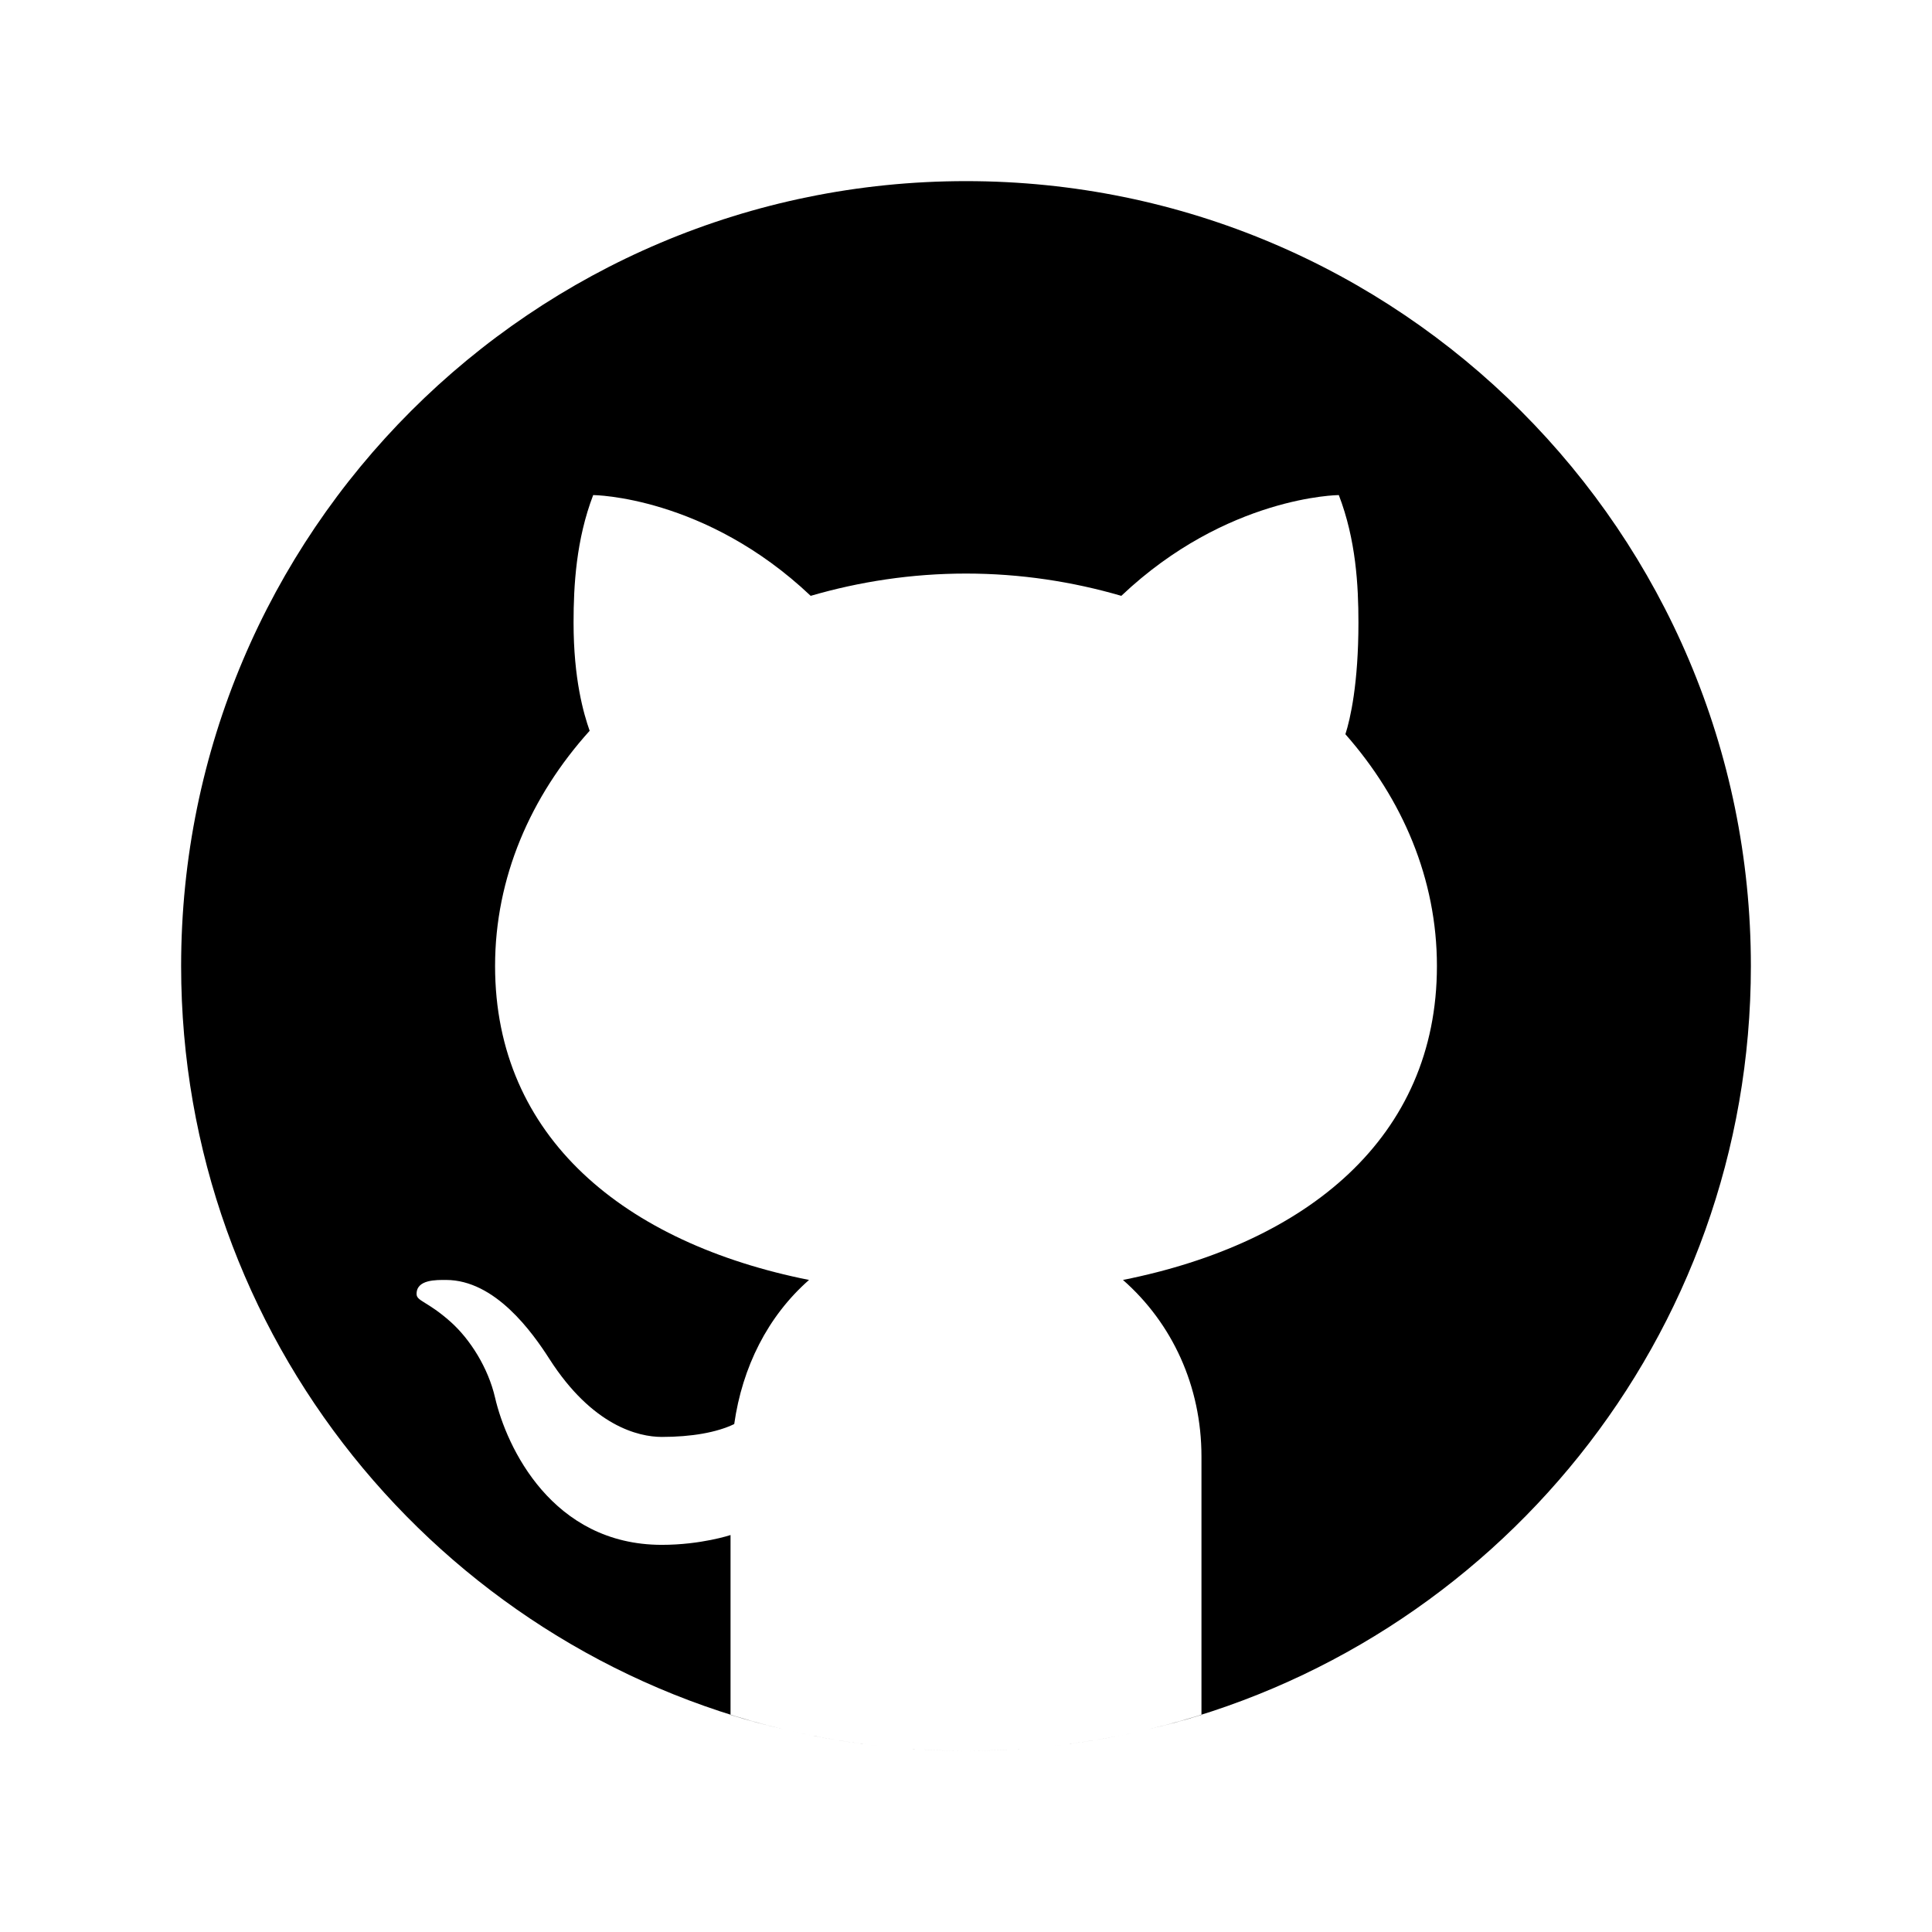
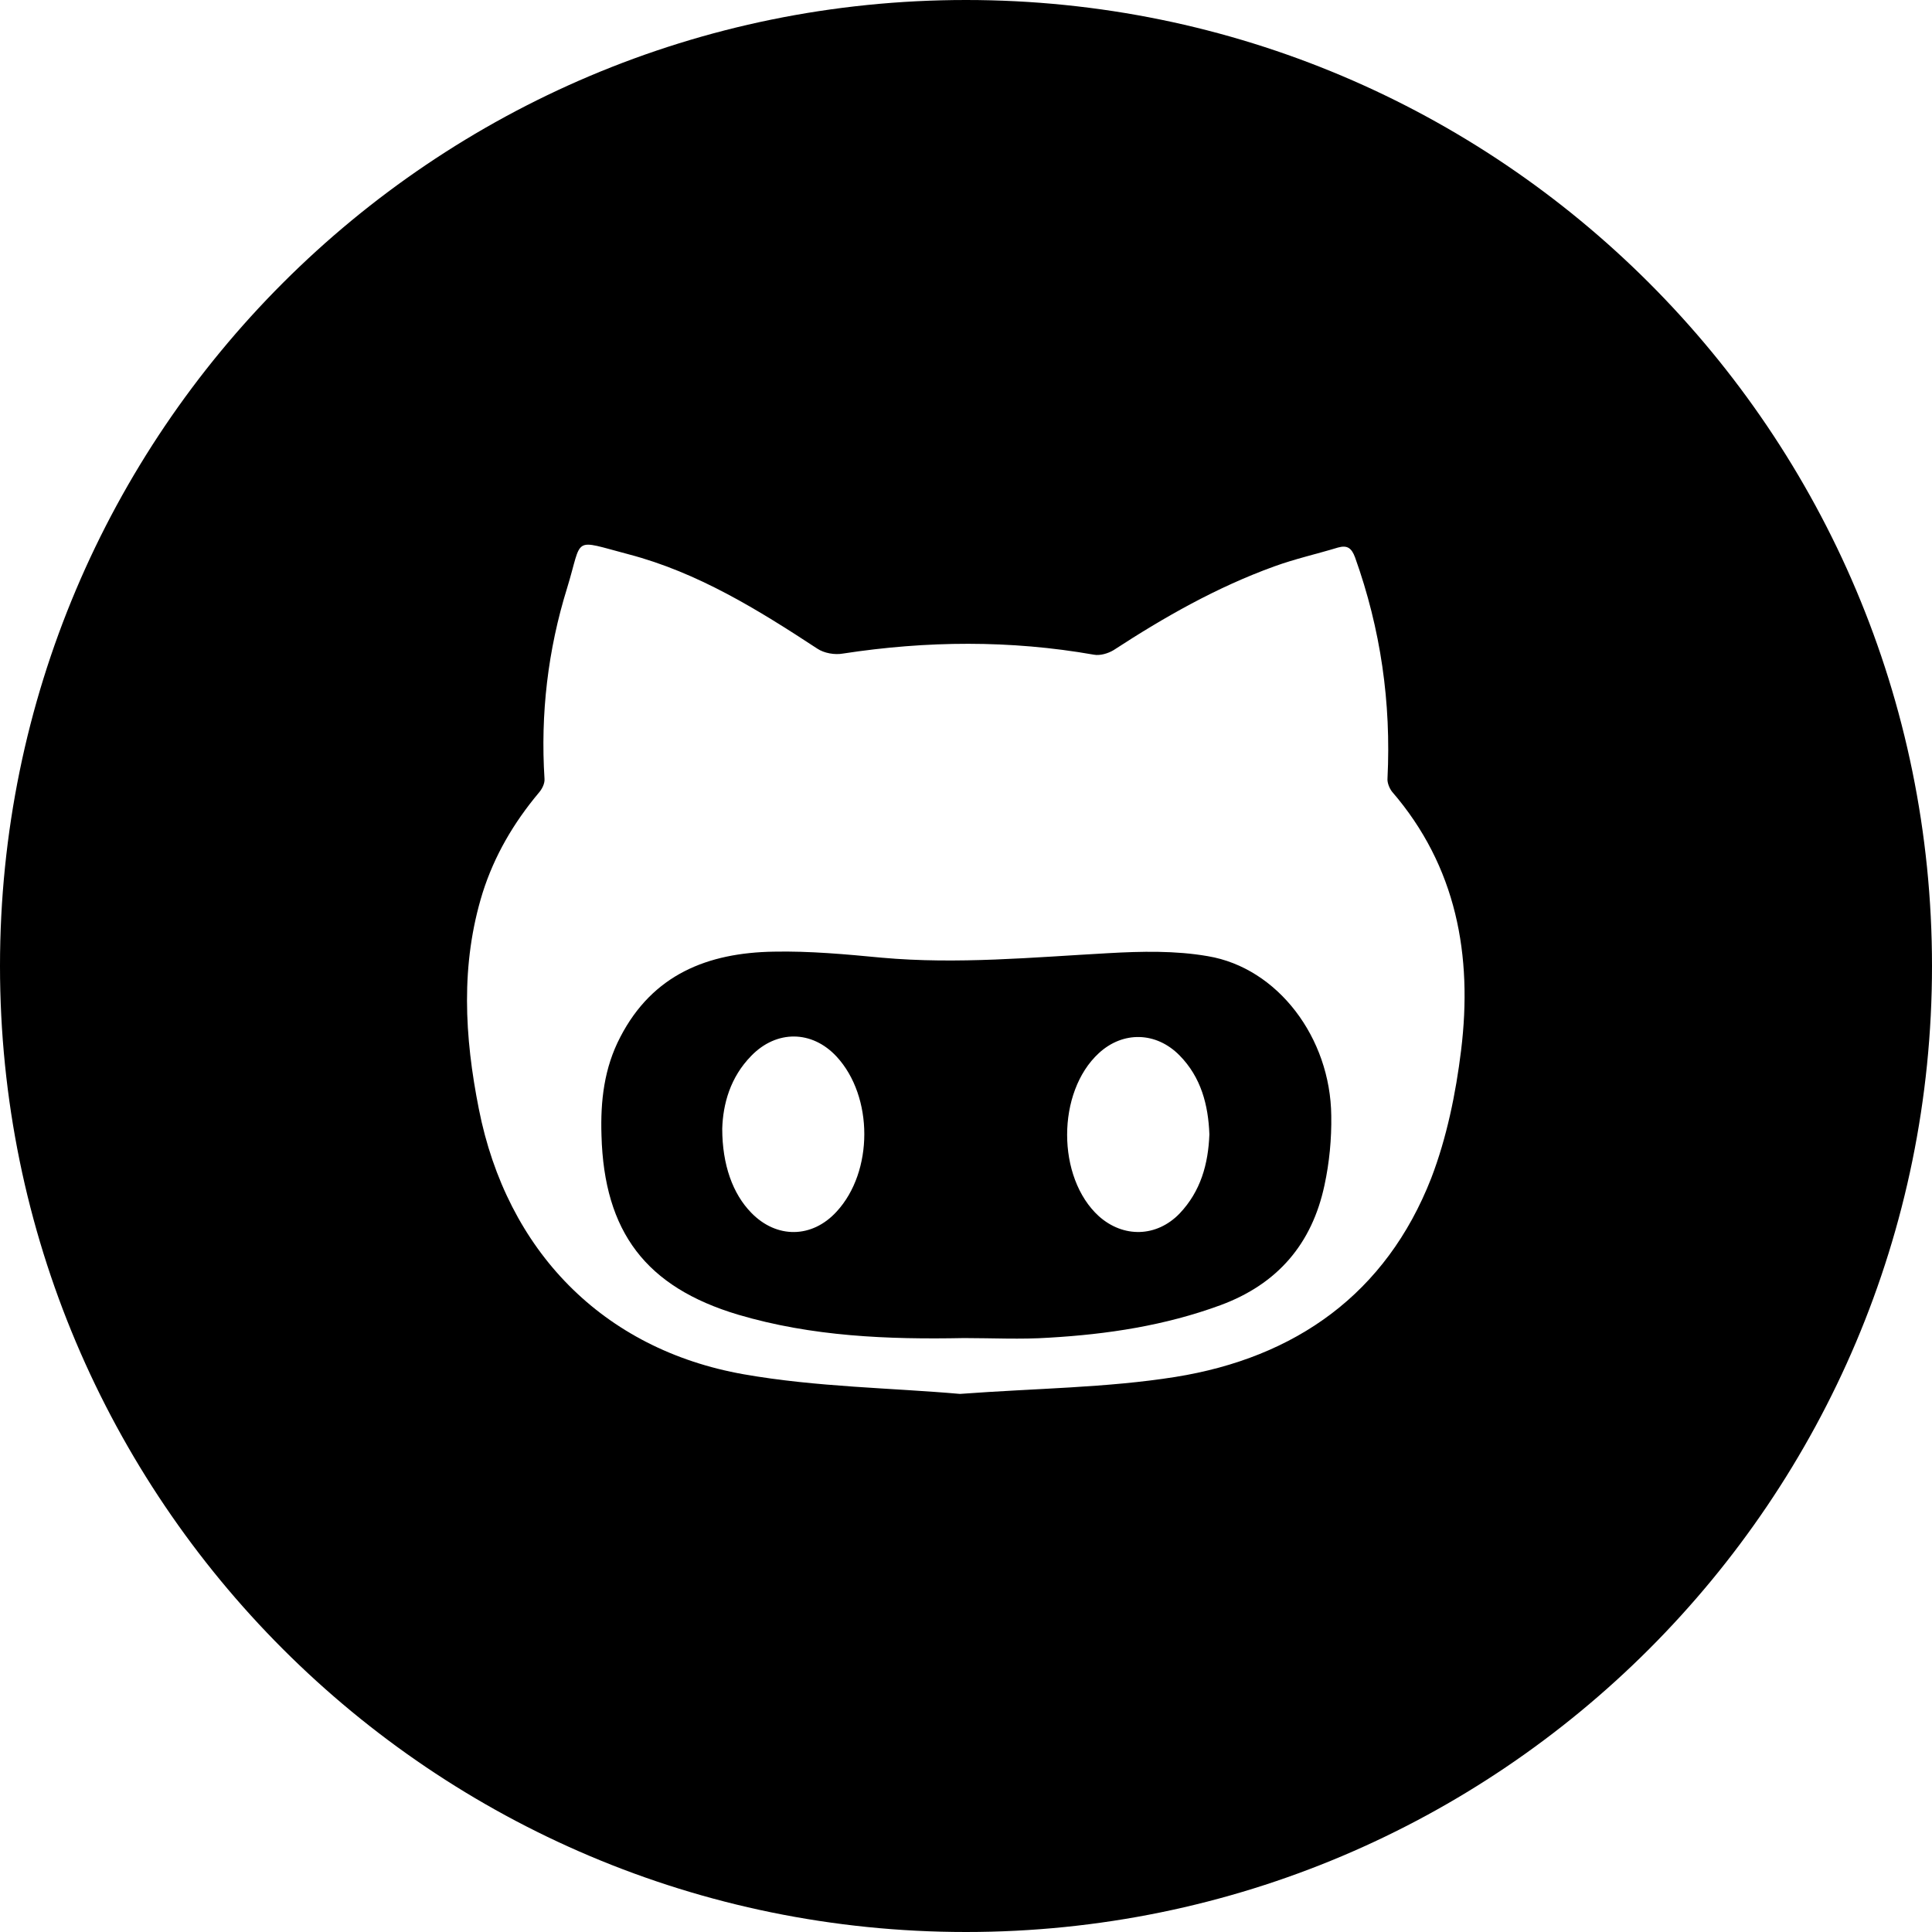
- <svg xmlns="http://www.w3.org/2000/svg" viewBox="0 0 64 64" width="512px" height="512px">
-   <path d="M32 6C17.641 6 6 17.641 6 32c0 12.277 8.512 22.56 19.955 25.286-.592-.141-1.179-.299-1.755-.479V50.85c0 0-.975.325-2.275.325-3.637 0-5.148-3.245-5.525-4.875-.229-.993-.827-1.934-1.469-2.509-.767-.684-1.126-.686-1.131-.92-.01-.491.658-.471.975-.471 1.625 0 2.857 1.729 3.429 2.623 1.417 2.207 2.938 2.577 3.721 2.577.975 0 1.817-.146 2.397-.426.268-1.888 1.108-3.57 2.478-4.774-6.097-1.219-10.4-4.716-10.4-10.4 0-2.928 1.175-5.619 3.133-7.792C19.333 23.641 19 22.494 19 20.625c0-1.235.086-2.751.65-4.225 0 0 3.708.026 7.205 3.338C28.469 19.268 30.196 19 32 19s3.531.268 5.145.738c3.497-3.312 7.205-3.338 7.205-3.338.567 1.474.65 2.99.65 4.225 0 2.015-.268 3.19-.432 3.697C46.466 26.475 47.6 29.124 47.6 32c0 5.684-4.303 9.181-10.4 10.4 1.628 1.43 2.6 3.513 2.6 5.85v8.557c-.576.181-1.162.338-1.755.479C49.488 54.56 58 44.277 58 32 58 17.641 46.359 6 32 6zM33.813 57.93C33.214 57.972 32.61 58 32 58 32.61 58 33.213 57.971 33.813 57.93zM37.786 57.346c-1.164.265-2.357.451-3.575.554C35.429 57.797 36.622 57.61 37.786 57.346zM32 58c-.61 0-1.214-.028-1.813-.07C30.787 57.971 31.39 58 32 58zM29.788 57.9c-1.217-.103-2.411-.289-3.574-.554C27.378 57.61 28.571 57.797 29.788 57.9z" />
+ <svg xmlns="http://www.w3.org/2000/svg" fill="#000000" height="50px" width="50px" version="1.1" id="Layer_1" viewBox="-143 145 512 512" xml:space="preserve">
+   <g>
+     <path d="M177.1,398.4c-8.6-1.5-17.6-1.3-26.4-0.8c-20,1.1-40,3-60,1.2c-9.5-0.9-19.1-1.8-28.7-1.6c-17.4,0.3-32,6-40.6,22.6   c-4.3,8.2-5.3,17-5,26.1c0.7,25.6,11.8,40.2,36.2,47.5c19.6,5.8,39.7,6.6,59.9,6.2c7.5,0,15,0.4,22.5-0.1   c15.5-0.9,30.7-3.2,45.4-8.6c15.2-5.6,24.3-16.3,27.6-31.8c1.3-6,1.9-12.3,1.8-18.4C209.6,420,195.6,401.5,177.1,398.4z    M78.7,466.1c-6.5,7.1-15.9,7.2-22.6,0.3c-4.9-5-7.7-12.7-7.7-22.3c0.2-6.5,2.1-13.6,7.7-19.3c6.7-6.9,16.1-6.8,22.6,0.2   C88.5,435.6,88.5,455.5,78.7,466.1z M169.6,466.6c-6.1,6.3-14.9,6.5-21.4,0.7c-11.2-10.2-11.2-32.9,0-43.2   c6.4-5.9,15.2-5.7,21.4,0.6c5.7,5.8,7.6,13.1,7.9,20.9C177.2,453.5,175.2,460.7,169.6,466.6z" />
+     <path d="M113,145c-141.4,0-256,114.6-256,256s114.6,256,256,256s256-114.6,256-256S254.4,145,113,145z M244.2,423.4   c-1.4,11.4-3.8,23.1-7.9,33.8c-12,30.7-36,47.6-67.8,52.7c-18.2,2.9-36.9,3-57.1,4.5c-18.1-1.6-38-1.8-57.3-5.2   c-37.4-6.6-62.8-32.8-70.2-70.3c-3.8-19.1-4.9-38.3,1-57.3c3.1-9.8,8.2-18.5,14.8-26.4c0.9-1,1.7-2.5,1.6-3.8   c-1.1-17.2,0.9-34.2,6-50.6c4.2-13.7,1.1-12.9,16.3-8.9c18.3,4.8,34.3,14.7,50,25c1.8,1.2,4.6,1.7,6.8,1.3   c22.2-3.4,44.3-3.6,66.5,0.3c1.6,0.3,3.7-0.3,5.2-1.2c13.5-8.8,27.4-16.7,42.6-22.2c5.5-2,11.3-3.3,16.9-5c2.5-0.7,3.6,0.2,4.5,2.6   c6.8,19,9.6,38.5,8.6,58.6c-0.1,1.1,0.5,2.6,1.2,3.5C243,374.6,247.3,398.2,244.2,423.4z" />
+   </g>
</svg>
